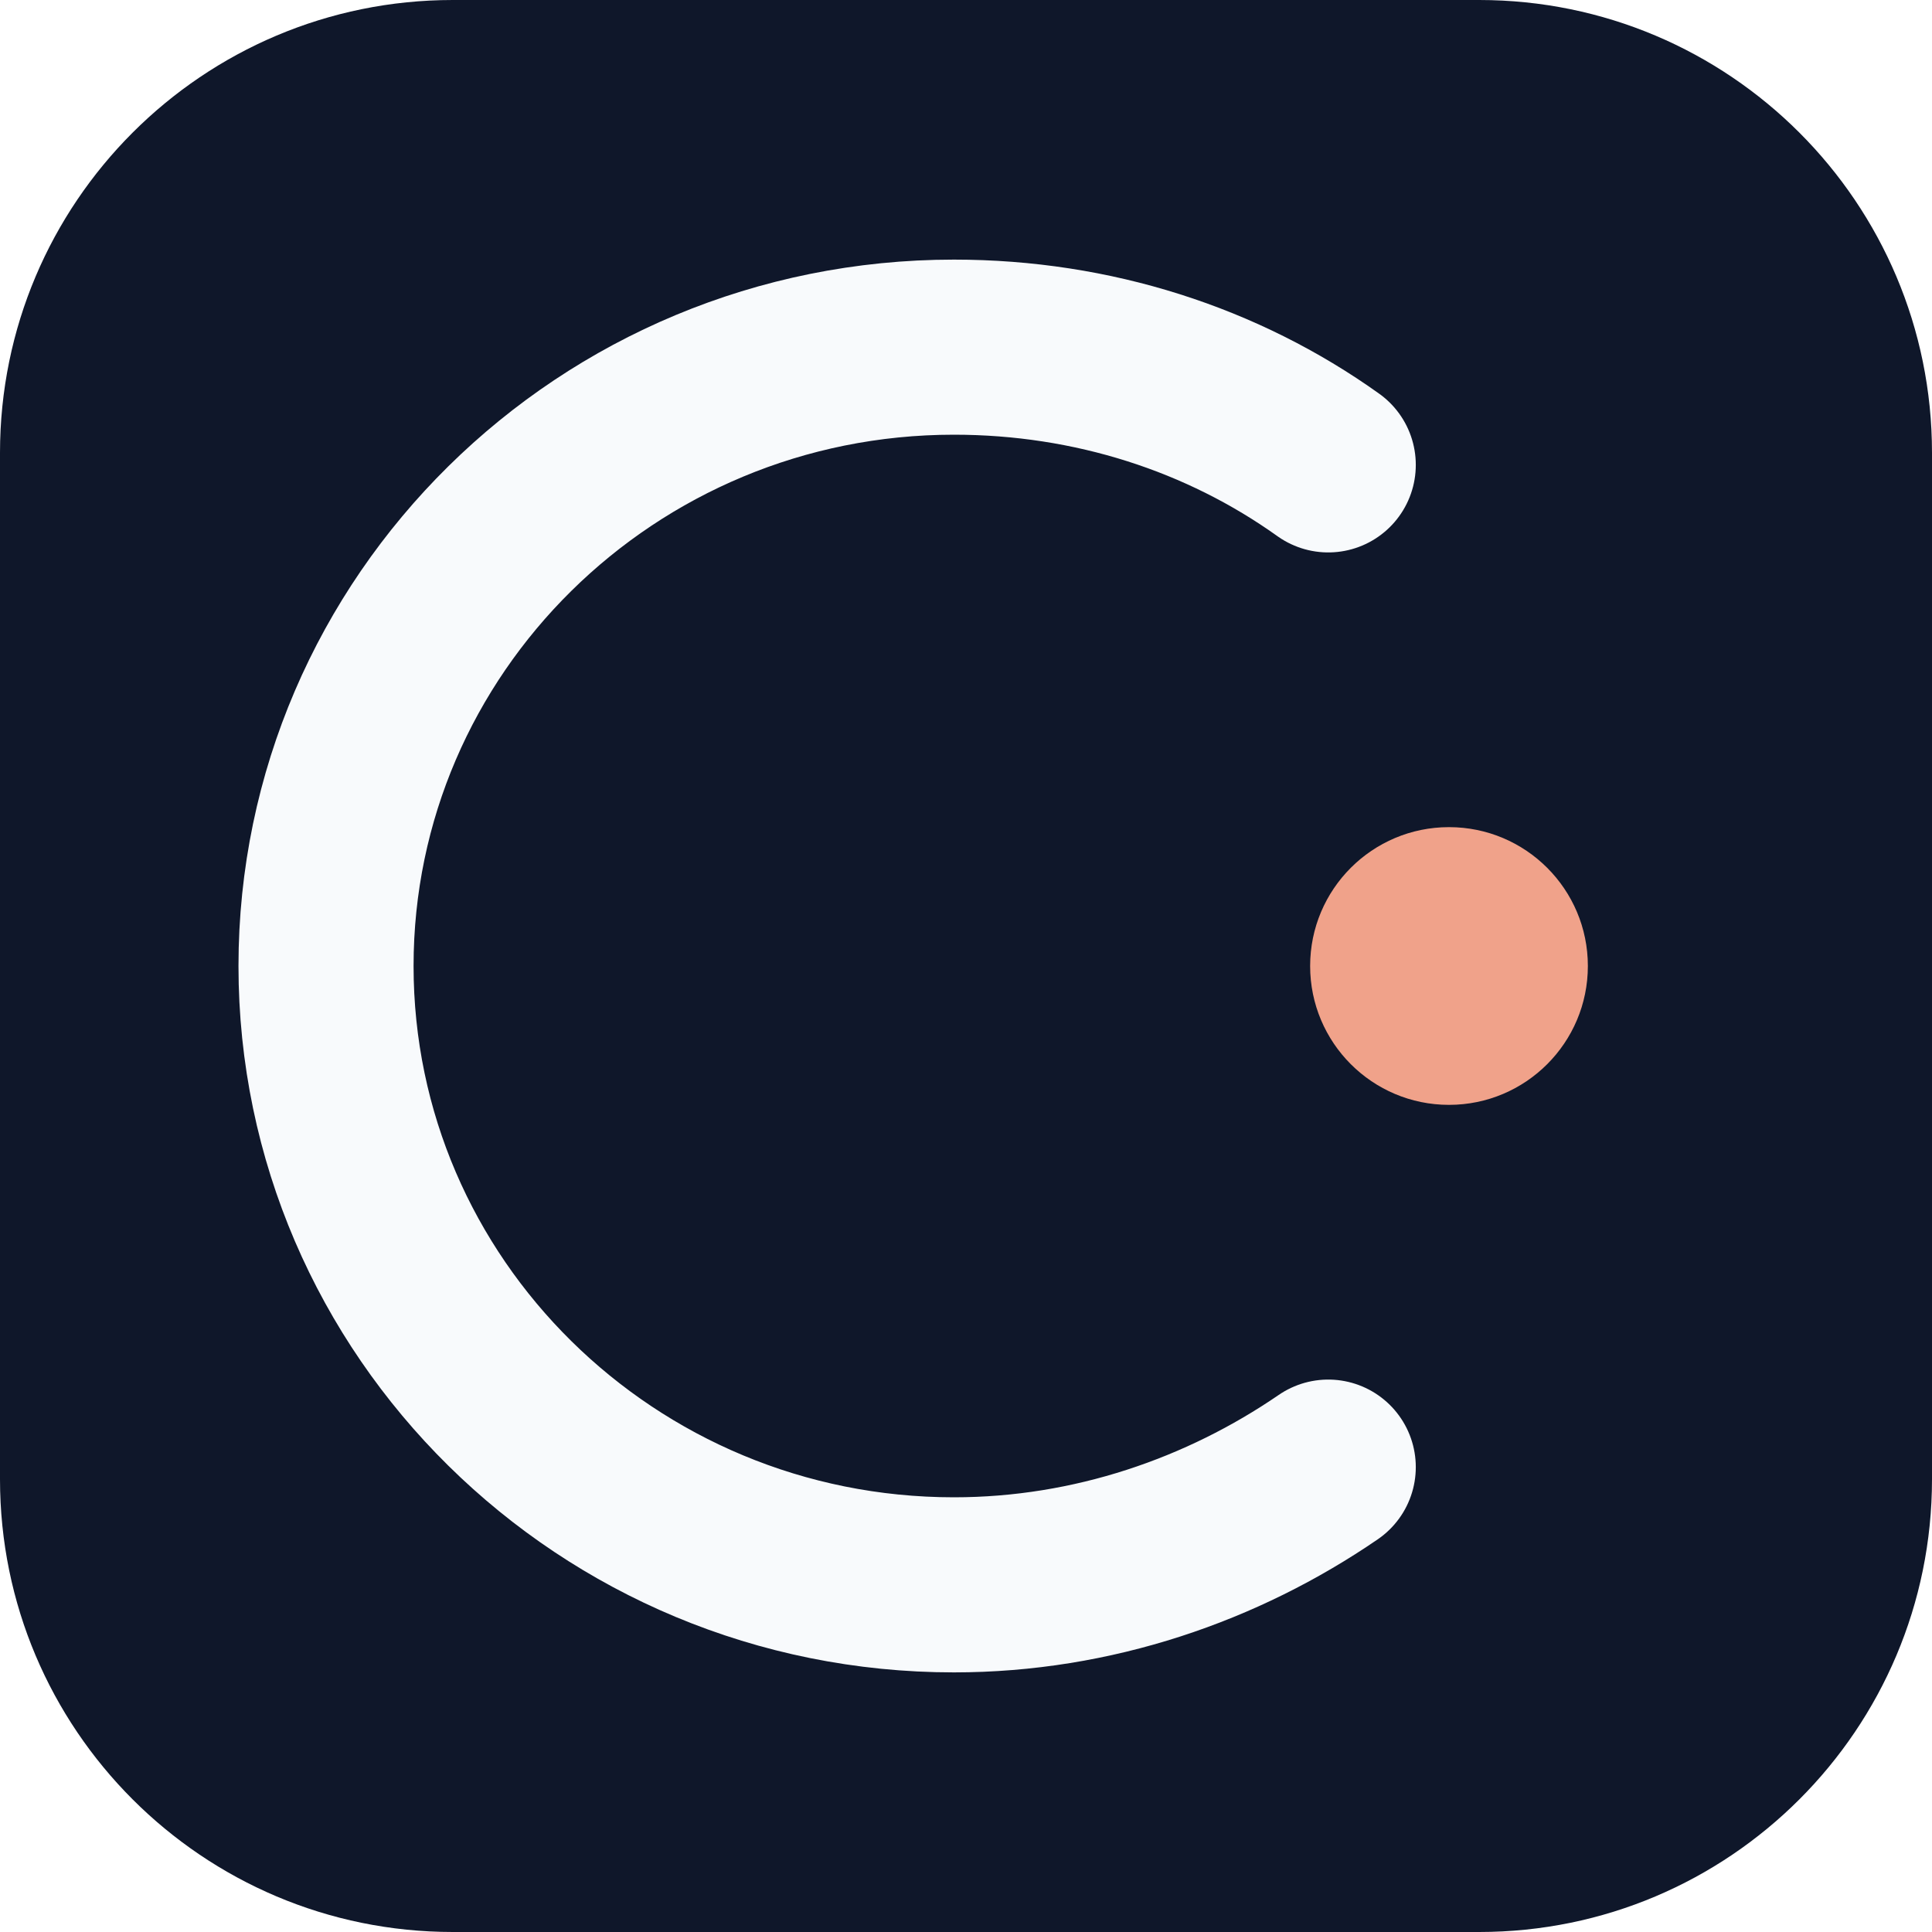
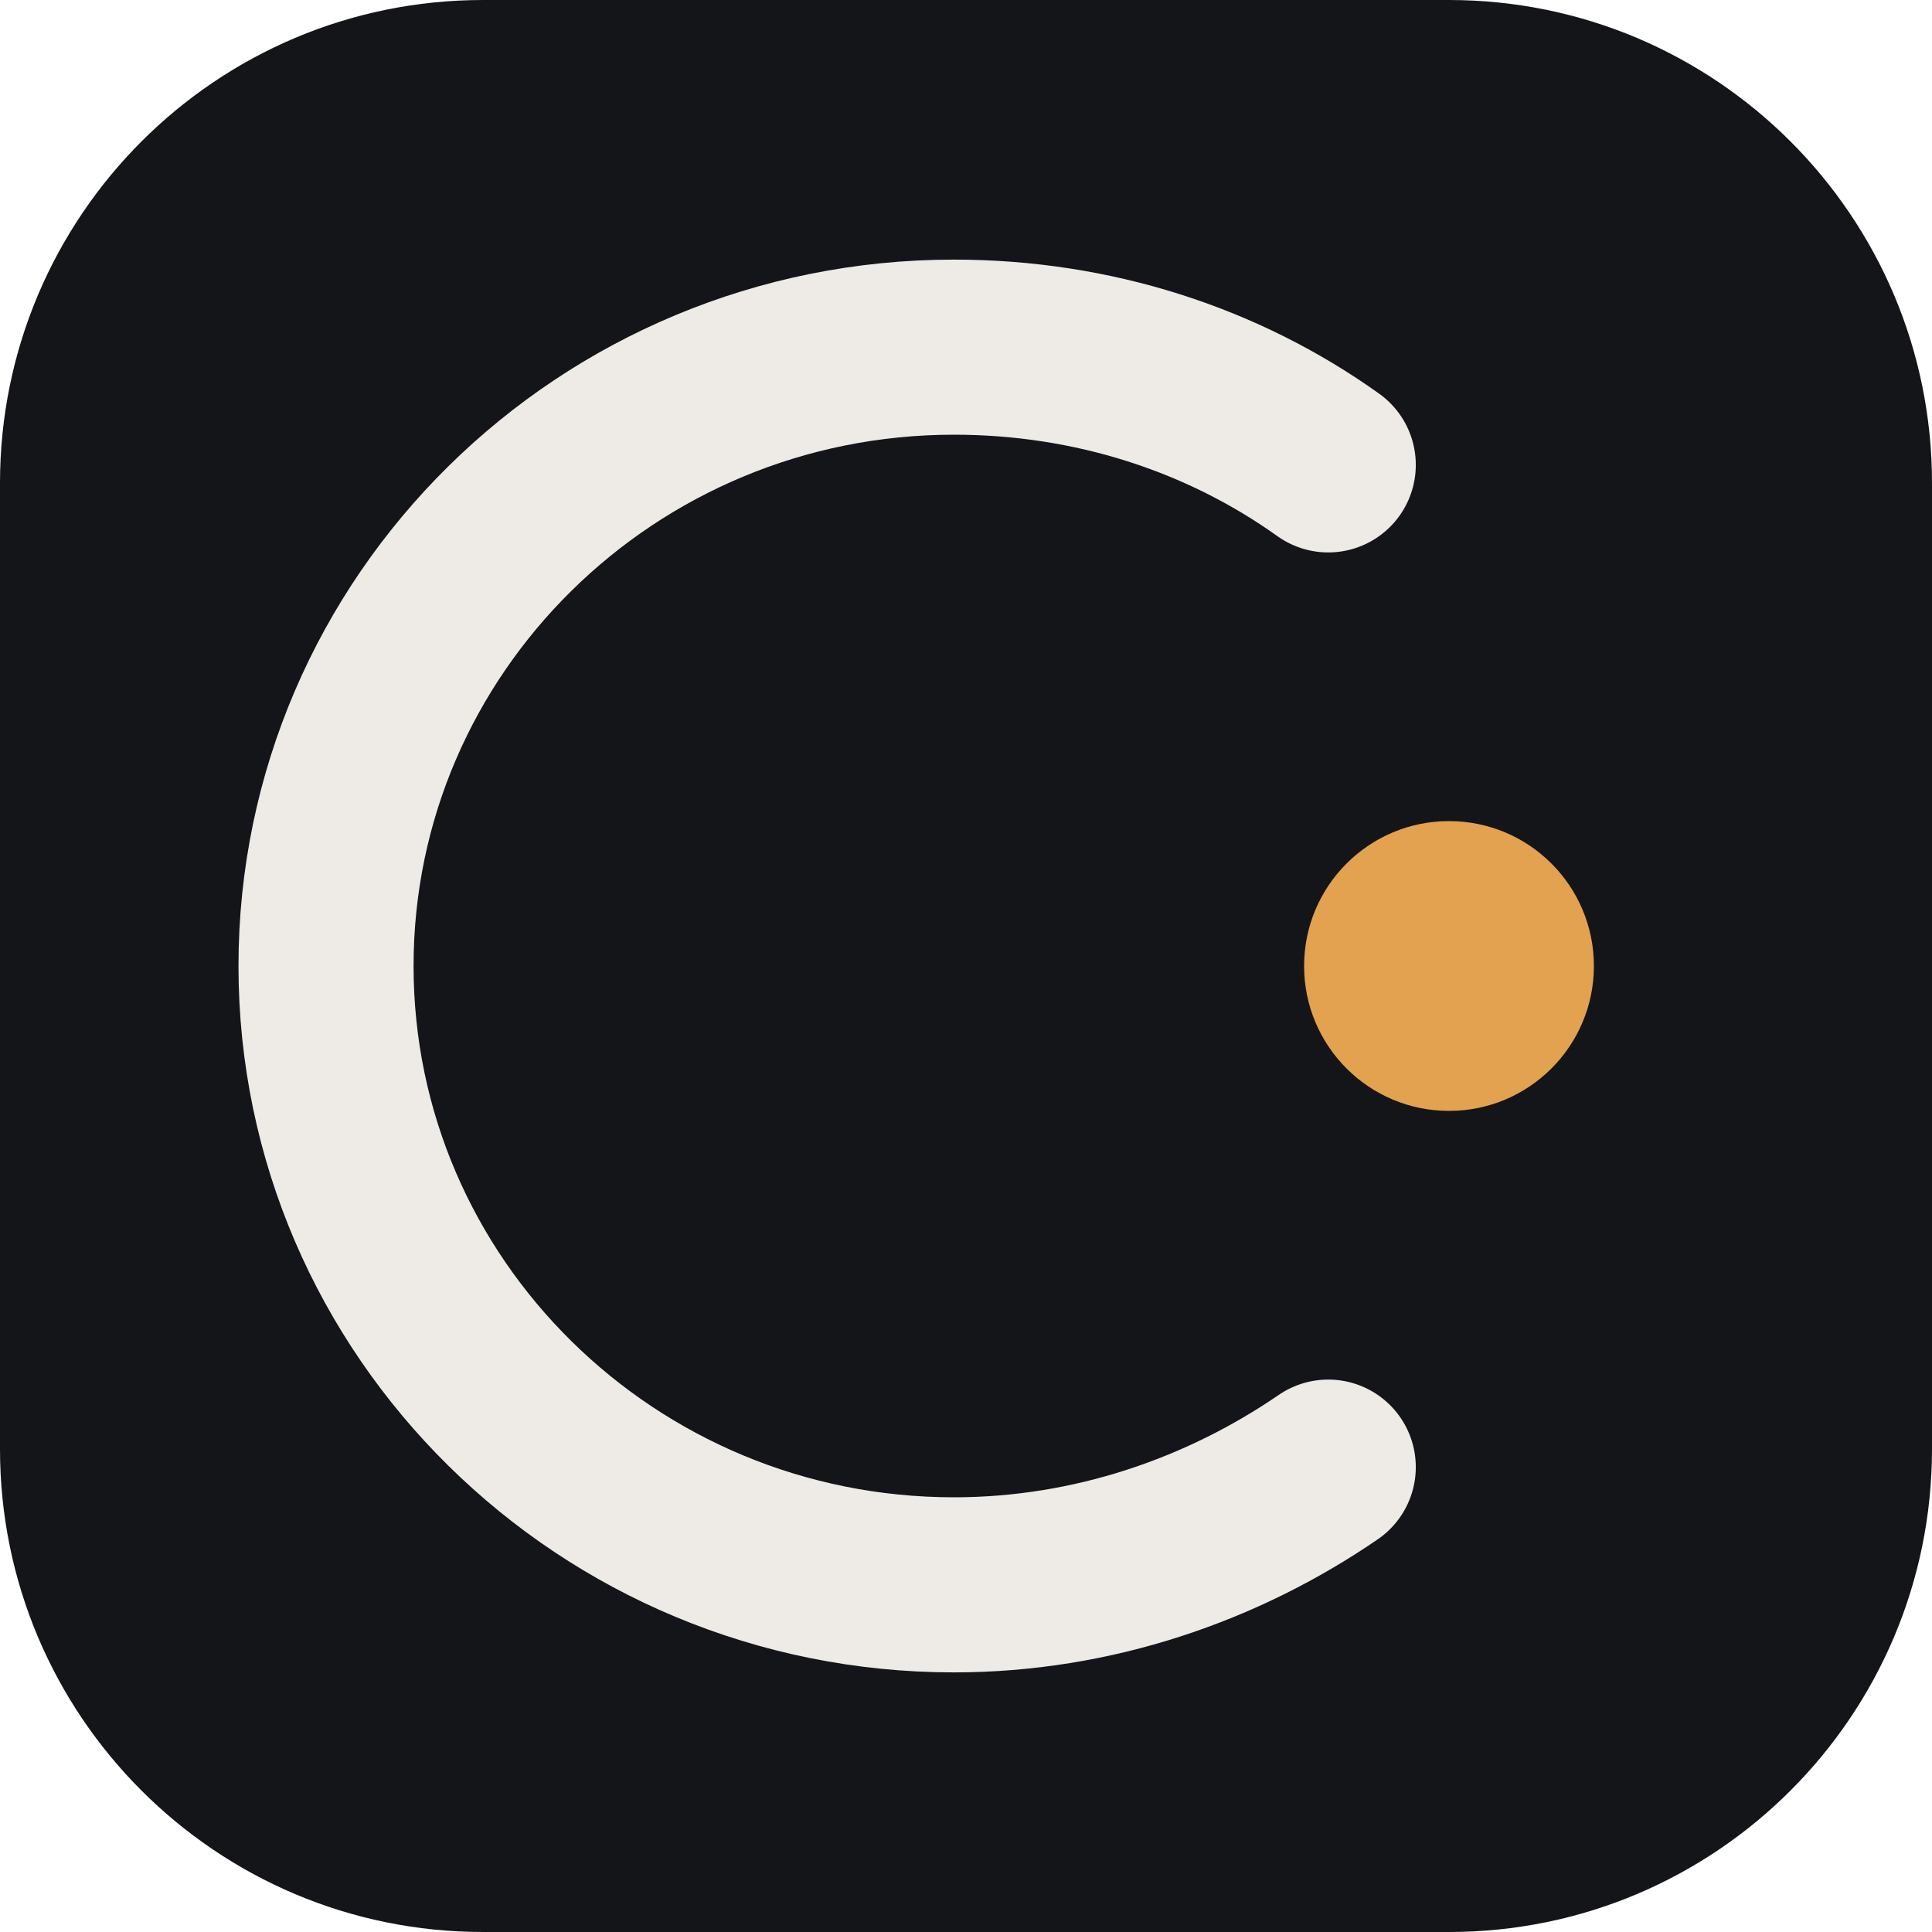
<svg xmlns="http://www.w3.org/2000/svg" viewBox="0 0 64 64" fill="none">
-   <rect width="64" height="64" rx="15" fill="#0f172a" />
-   <path d="M44 15.4c-3.5-2.5-7.8-3.9-12.4-3.9-11.5 0-20.8 9.2-20.8 20.5s9.3 20.5 20.8 20.5c4.6 0 8.9-1.5 12.4-3.9" stroke="#f8fafc" stroke-width="5.8" stroke-linecap="round" stroke-linejoin="round" />
-   <circle cx="48" cy="32" r="4.6" fill="#f0a28a" />
+   <rect width="64" height="64" rx="16" fill="#141518" />
+   <path d="M44 15.4c-3.5-2.5-7.8-3.9-12.4-3.9-11.5 0-20.8 9.2-20.8 20.5s9.3 20.5 20.8 20.5c4.6 0 8.9-1.5 12.4-3.9" stroke="#EEEBE6" stroke-width="5.8" stroke-linecap="round" stroke-linejoin="round" />
+   <circle cx="48" cy="32" r="4.8" fill="#E3A24F" />
</svg>
